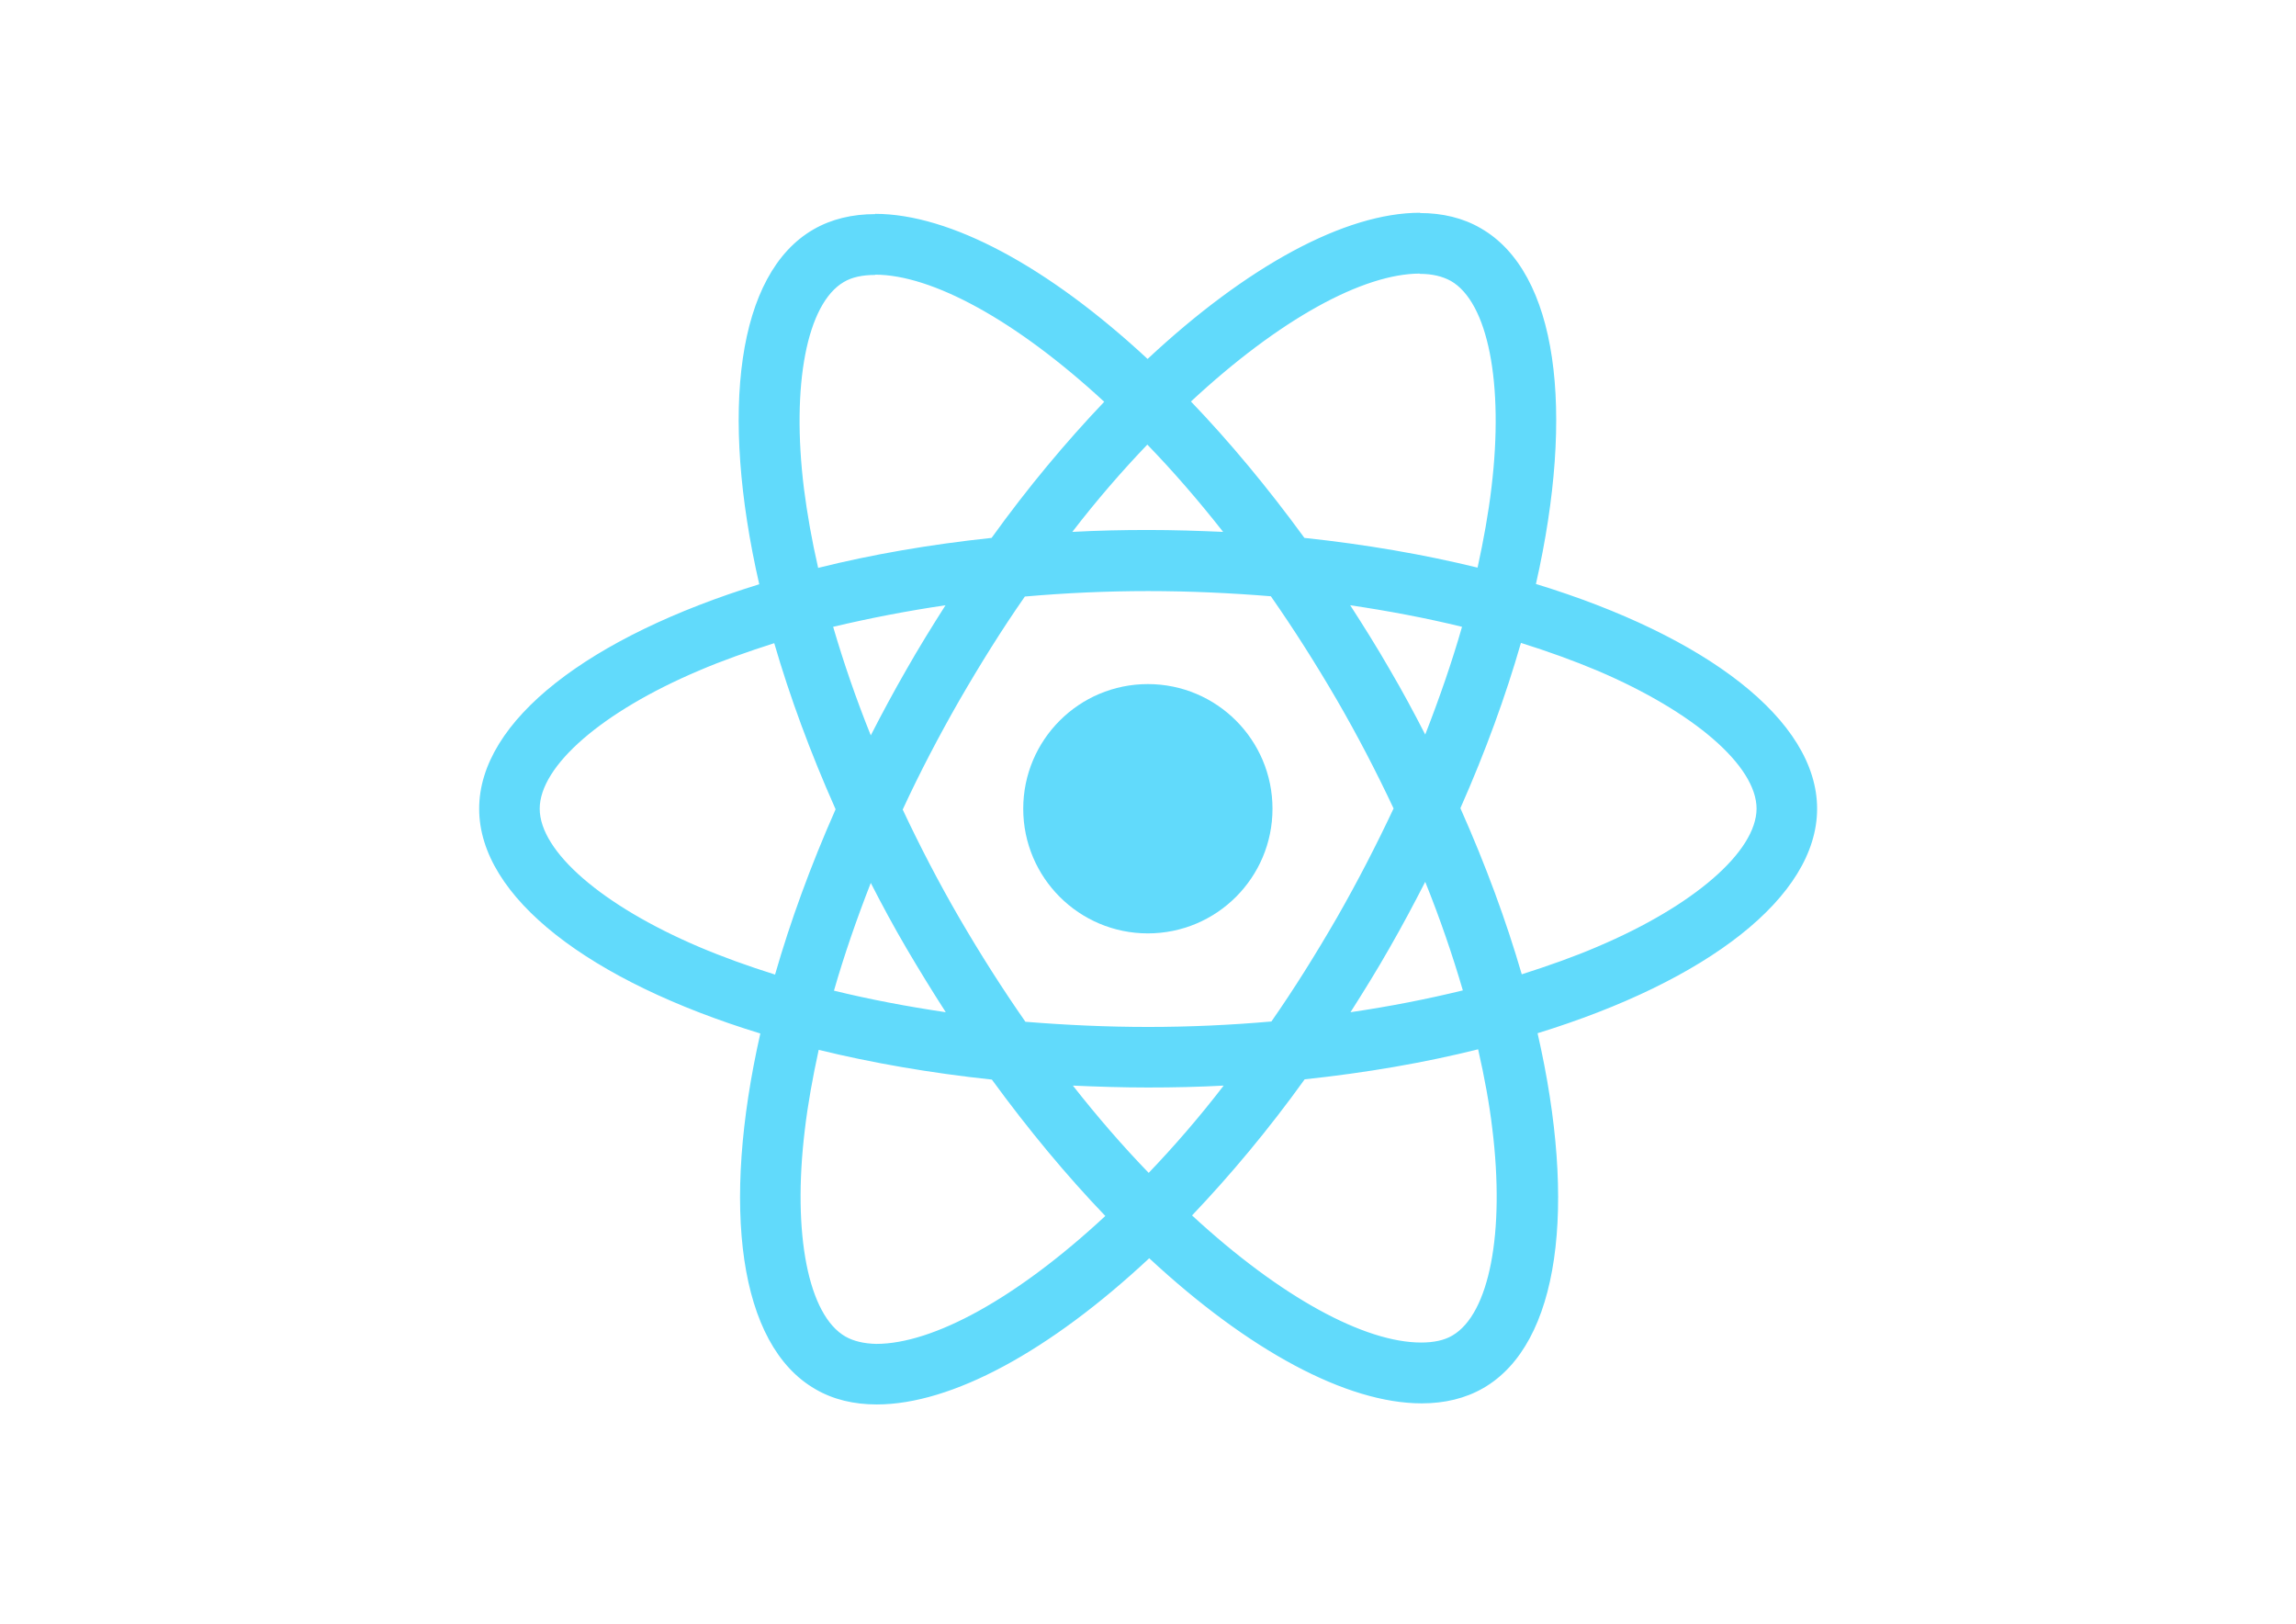
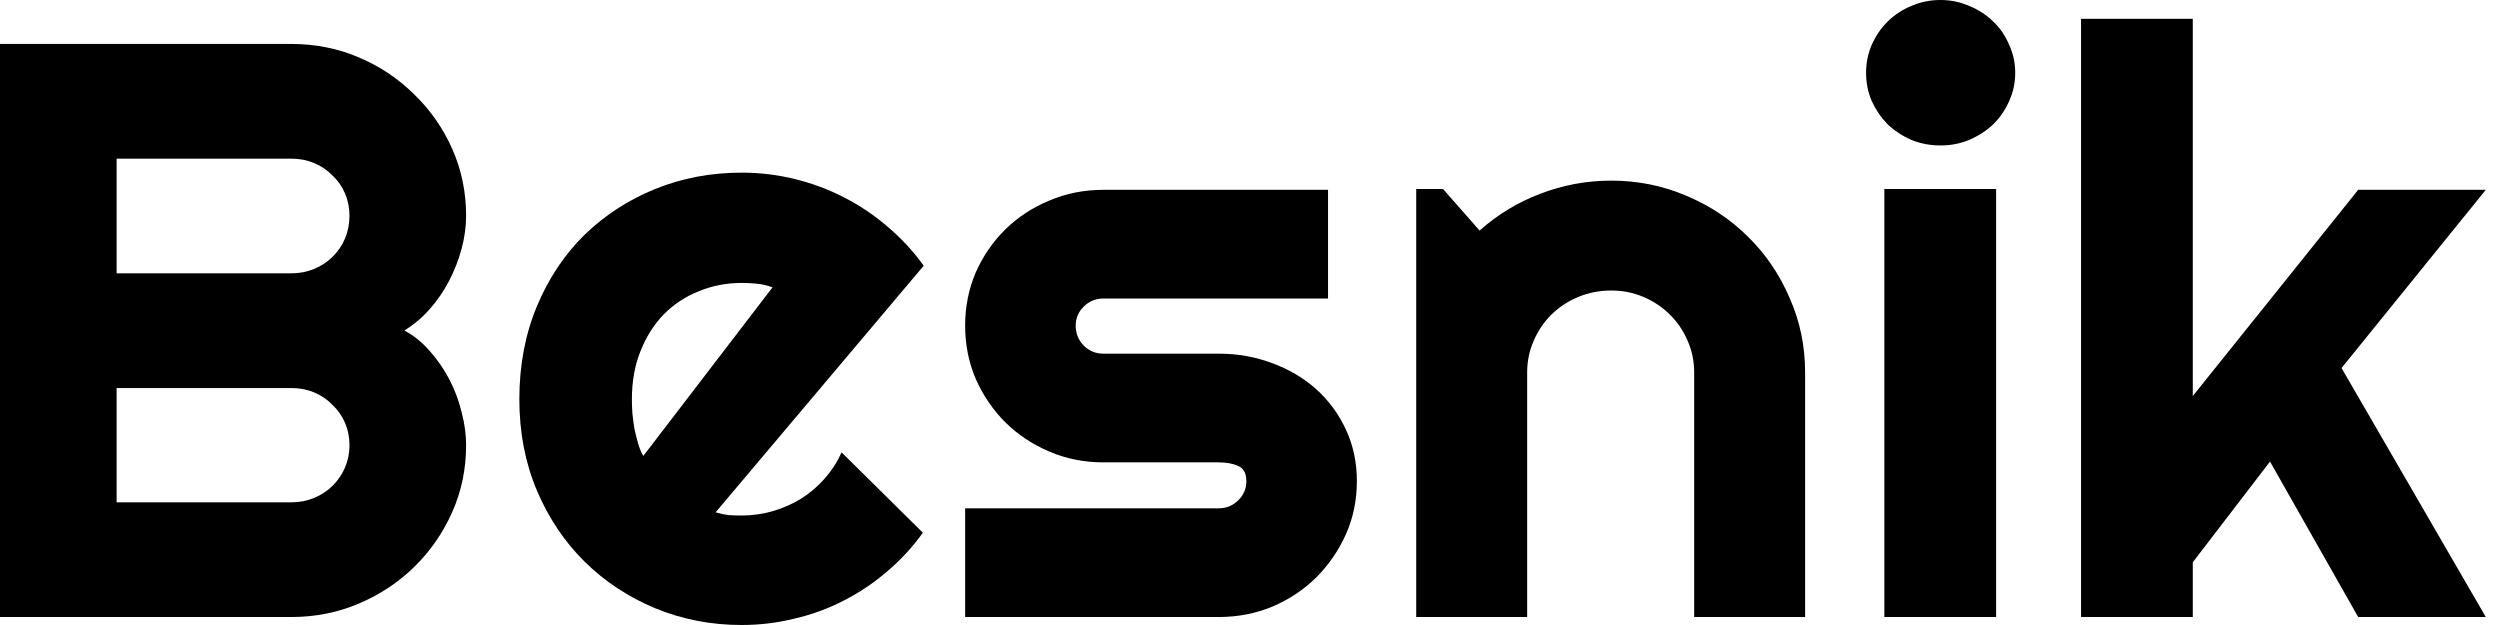
- <svg xmlns="http://www.w3.org/2000/svg" viewBox="0 0 841.9 595.3">
-   <g fill="#61DAFB">
-     <path d="M666.3 296.5c0-32.5-40.7-63.3-103.1-82.4 14.4-63.6 8-114.2-20.2-130.4-6.5-3.8-14.1-5.6-22.4-5.6v22.3c4.6 0 8.3.9 11.4 2.6 13.6 7.8 19.5 37.5 14.9 75.7-1.1 9.4-2.9 19.3-5.1 29.4-19.6-4.8-41-8.5-63.5-10.9-13.5-18.5-27.5-35.3-41.6-50 32.6-30.3 63.2-46.9 84-46.9V78c-27.5 0-63.5 19.6-99.9 53.6-36.4-33.8-72.4-53.2-99.9-53.2v22.3c20.7 0 51.4 16.5 84 46.6-14 14.7-28 31.4-41.3 49.9-22.6 2.4-44 6.1-63.6 11-2.3-10-4-19.7-5.2-29-4.7-38.2 1.1-67.9 14.6-75.8 3-1.8 6.9-2.6 11.5-2.6V78.5c-8.4 0-16 1.8-22.6 5.6-28.1 16.2-34.4 66.7-19.9 130.1-62.2 19.2-102.7 49.9-102.7 82.3 0 32.5 40.7 63.3 103.1 82.4-14.4 63.6-8 114.2 20.2 130.4 6.5 3.8 14.1 5.6 22.5 5.6 27.5 0 63.5-19.6 99.9-53.6 36.4 33.8 72.4 53.2 99.9 53.2 8.4 0 16-1.8 22.6-5.6 28.1-16.2 34.4-66.7 19.9-130.1 62-19.1 102.5-49.9 102.5-82.3zm-130.2-66.7c-3.7 12.9-8.3 26.2-13.5 39.5-4.1-8-8.4-16-13.1-24-4.6-8-9.5-15.8-14.4-23.4 14.2 2.1 27.9 4.7 41 7.9zm-45.8 106.5c-7.8 13.5-15.8 26.3-24.1 38.2-14.9 1.3-30 2-45.2 2-15.1 0-30.2-.7-45-1.9-8.3-11.9-16.4-24.6-24.2-38-7.6-13.1-14.5-26.4-20.8-39.8 6.2-13.4 13.2-26.8 20.7-39.9 7.8-13.5 15.8-26.3 24.1-38.2 14.9-1.3 30-2 45.2-2 15.1 0 30.2.7 45 1.9 8.3 11.9 16.4 24.6 24.2 38 7.6 13.1 14.5 26.4 20.8 39.8-6.3 13.4-13.2 26.8-20.7 39.9zm32.3-13c5.4 13.4 10 26.8 13.8 39.8-13.1 3.2-26.9 5.9-41.2 8 4.9-7.7 9.8-15.6 14.4-23.7 4.6-8 8.9-16.1 13-24.1zM421.2 430c-9.3-9.6-18.6-20.3-27.8-32 9 .4 18.2.7 27.5.7 9.4 0 18.7-.2 27.8-.7-9 11.7-18.3 22.4-27.5 32zm-74.4-58.9c-14.2-2.1-27.9-4.7-41-7.9 3.7-12.9 8.3-26.2 13.5-39.5 4.1 8 8.4 16 13.1 24 4.7 8 9.5 15.8 14.4 23.4zM420.7 163c9.3 9.6 18.6 20.3 27.8 32-9-.4-18.2-.7-27.5-.7-9.4 0-18.7.2-27.8.7 9-11.7 18.3-22.4 27.5-32zm-74 58.9c-4.9 7.7-9.8 15.6-14.4 23.7-4.6 8-8.9 16-13 24-5.4-13.4-10-26.8-13.8-39.8 13.1-3.1 26.9-5.8 41.2-7.9zm-90.5 125.2c-35.4-15.1-58.3-34.9-58.3-50.6 0-15.7 22.9-35.6 58.3-50.6 8.6-3.7 18-7 27.7-10.1 5.7 19.6 13.2 40 22.5 60.9-9.2 20.8-16.6 41.1-22.2 60.6-9.9-3.1-19.3-6.5-28-10.2zM310 490c-13.6-7.8-19.5-37.5-14.9-75.7 1.1-9.4 2.9-19.3 5.1-29.4 19.6 4.8 41 8.5 63.5 10.9 13.5 18.5 27.5 35.3 41.6 50-32.6 30.3-63.2 46.9-84 46.9-4.5-.1-8.3-1-11.3-2.7zm237.2-76.2c4.7 38.2-1.1 67.9-14.6 75.8-3 1.8-6.9 2.6-11.5 2.6-20.7 0-51.4-16.5-84-46.6 14-14.7 28-31.4 41.3-49.9 22.6-2.4 44-6.1 63.6-11 2.3 10.1 4.1 19.8 5.2 29.1zm38.5-66.7c-8.6 3.7-18 7-27.7 10.1-5.7-19.6-13.2-40-22.5-60.9 9.2-20.8 16.6-41.1 22.2-60.6 9.9 3.1 19.3 6.5 28.1 10.2 35.4 15.1 58.3 34.9 58.3 50.6-.1 15.7-23 35.6-58.4 50.6zM320.8 78.4z" />
-     <circle cx="420.9" cy="296.5" r="45.7" />
-     <path d="M520.5 78.1z" />
-   </g>
+ <svg xmlns="http://www.w3.org/2000/svg" width="88" height="22" viewBox="0 0 88 22" fill="none">
+   <path d="M16.407 15.67C16.407 16.505 16.245 17.288 15.921 18.019C15.597 18.751 15.153 19.393 14.591 19.946C14.037 20.49 13.389 20.922 12.645 21.24C11.901 21.559 11.105 21.719 10.256 21.719H0V1.547H10.256C11.105 1.547 11.901 1.707 12.645 2.026C13.389 2.344 14.037 2.78 14.591 3.334C15.153 3.878 15.597 4.515 15.921 5.247C16.245 5.978 16.407 6.761 16.407 7.596C16.407 7.971 16.355 8.355 16.25 8.749C16.145 9.143 15.997 9.523 15.806 9.889C15.616 10.255 15.387 10.587 15.12 10.887C14.853 11.188 14.557 11.436 14.233 11.633C14.567 11.811 14.867 12.055 15.134 12.364C15.401 12.665 15.63 12.997 15.821 13.363C16.011 13.729 16.154 14.113 16.25 14.517C16.355 14.911 16.407 15.295 16.407 15.67ZM4.105 17.682H10.256C10.542 17.682 10.809 17.63 11.057 17.527C11.305 17.424 11.52 17.283 11.701 17.105C11.892 16.917 12.04 16.702 12.144 16.458C12.249 16.214 12.302 15.951 12.302 15.67C12.302 15.389 12.249 15.126 12.144 14.882C12.04 14.639 11.892 14.428 11.701 14.249C11.52 14.062 11.305 13.916 11.057 13.813C10.809 13.71 10.542 13.659 10.256 13.659H4.105V17.682ZM4.105 9.621H10.256C10.542 9.621 10.809 9.57 11.057 9.467C11.305 9.364 11.52 9.223 11.701 9.045C11.892 8.857 12.04 8.642 12.144 8.398C12.249 8.145 12.302 7.877 12.302 7.596C12.302 7.315 12.249 7.052 12.144 6.808C12.04 6.564 11.892 6.353 11.701 6.175C11.52 5.988 11.305 5.842 11.057 5.739C10.809 5.636 10.542 5.584 10.256 5.584H4.105V9.621Z" fill="black" />
+   <path d="M25.19 18.033C25.343 18.08 25.495 18.113 25.648 18.132C25.8 18.141 25.953 18.146 26.105 18.146C26.487 18.146 26.854 18.094 27.207 17.991C27.56 17.888 27.889 17.742 28.194 17.555C28.509 17.358 28.785 17.124 29.024 16.852C29.272 16.57 29.472 16.261 29.624 15.923L32.485 18.751C32.123 19.257 31.703 19.712 31.227 20.115C30.759 20.518 30.249 20.861 29.696 21.142C29.152 21.423 28.575 21.634 27.965 21.775C27.364 21.925 26.744 22 26.105 22C25.028 22 24.012 21.803 23.059 21.409C22.115 21.015 21.285 20.467 20.57 19.763C19.864 19.06 19.306 18.226 18.896 17.26C18.486 16.284 18.281 15.215 18.281 14.052C18.281 12.861 18.486 11.774 18.896 10.789C19.306 9.804 19.864 8.965 20.57 8.271C21.285 7.577 22.115 7.038 23.059 6.653C24.012 6.269 25.028 6.077 26.105 6.077C26.744 6.077 27.369 6.152 27.979 6.302C28.59 6.452 29.167 6.668 29.71 6.949C30.263 7.23 30.778 7.577 31.255 7.99C31.732 8.393 32.151 8.848 32.514 9.354L25.19 18.033ZM27.193 10.114C27.012 10.048 26.83 10.006 26.649 9.987C26.477 9.968 26.296 9.959 26.105 9.959C25.572 9.959 25.066 10.057 24.589 10.255C24.122 10.442 23.712 10.714 23.359 11.07C23.016 11.427 22.744 11.858 22.544 12.364C22.343 12.861 22.243 13.424 22.243 14.052C22.243 14.193 22.248 14.352 22.258 14.531C22.277 14.709 22.301 14.892 22.329 15.079C22.367 15.258 22.41 15.431 22.458 15.6C22.506 15.768 22.568 15.919 22.644 16.05L27.193 10.114Z" fill="black" />
+   <path d="M42.899 21.719H33.973V17.893H42.899C43.166 17.893 43.395 17.799 43.586 17.611C43.776 17.424 43.872 17.199 43.872 16.936C43.872 16.664 43.776 16.486 43.586 16.401C43.395 16.317 43.166 16.275 42.899 16.275H38.836C38.159 16.275 37.525 16.148 36.934 15.895C36.343 15.642 35.828 15.3 35.389 14.868C34.95 14.428 34.602 13.916 34.345 13.335C34.097 12.754 33.973 12.13 33.973 11.464C33.973 10.798 34.097 10.175 34.345 9.593C34.602 9.012 34.95 8.506 35.389 8.074C35.828 7.643 36.343 7.305 36.934 7.061C37.525 6.808 38.159 6.682 38.836 6.682H46.747V10.508H38.836C38.569 10.508 38.341 10.601 38.15 10.789C37.959 10.977 37.864 11.202 37.864 11.464C37.864 11.736 37.959 11.971 38.15 12.168C38.341 12.355 38.569 12.449 38.836 12.449H42.899C43.566 12.449 44.196 12.561 44.787 12.786C45.378 13.002 45.893 13.307 46.332 13.701C46.771 14.095 47.119 14.568 47.376 15.121C47.634 15.675 47.762 16.28 47.762 16.936C47.762 17.602 47.634 18.226 47.376 18.807C47.119 19.379 46.771 19.885 46.332 20.326C45.893 20.758 45.378 21.1 44.787 21.353C44.196 21.597 43.566 21.719 42.899 21.719Z" fill="black" />
+   <path d="M53.756 21.719H49.851V6.653H50.795L52.082 8.116C52.712 7.554 53.422 7.122 54.214 6.822C55.015 6.513 55.849 6.358 56.717 6.358C57.651 6.358 58.534 6.536 59.363 6.893C60.193 7.24 60.918 7.723 61.538 8.341C62.157 8.951 62.644 9.668 62.997 10.494C63.359 11.309 63.54 12.182 63.54 13.11V21.719H59.635V13.11C59.635 12.716 59.559 12.346 59.406 11.999C59.254 11.642 59.044 11.333 58.777 11.07C58.51 10.808 58.2 10.601 57.847 10.451C57.494 10.301 57.117 10.226 56.717 10.226C56.307 10.226 55.921 10.301 55.558 10.451C55.196 10.601 54.881 10.808 54.614 11.07C54.347 11.333 54.137 11.642 53.985 11.999C53.832 12.346 53.756 12.716 53.756 13.11V21.719Z" fill="black" />
+   <path d="M70.936 2.56C70.936 2.916 70.864 3.249 70.721 3.559C70.587 3.868 70.401 4.14 70.163 4.375C69.925 4.6 69.643 4.783 69.319 4.923C69.004 5.055 68.666 5.12 68.303 5.12C67.941 5.12 67.598 5.055 67.274 4.923C66.959 4.783 66.682 4.6 66.444 4.375C66.215 4.14 66.029 3.868 65.886 3.559C65.752 3.249 65.686 2.916 65.686 2.56C65.686 2.213 65.752 1.885 65.886 1.575C66.029 1.257 66.215 0.985 66.444 0.76C66.682 0.525 66.959 0.342 67.274 0.211C67.598 0.07 67.941 0 68.303 0C68.666 0 69.004 0.07 69.319 0.211C69.643 0.342 69.925 0.525 70.163 0.76C70.401 0.985 70.587 1.257 70.721 1.575C70.864 1.885 70.936 2.213 70.936 2.56ZM70.263 21.719H66.329V6.653H70.263V21.719Z" fill="black" />
+   <path d="M77.186 21.719H73.253V0.661H77.186V13.94L83.008 6.682H87.5L82.422 12.955L87.5 21.719H83.008L79.904 16.247L77.186 19.792V21.719Z" fill="black" />
</svg>
